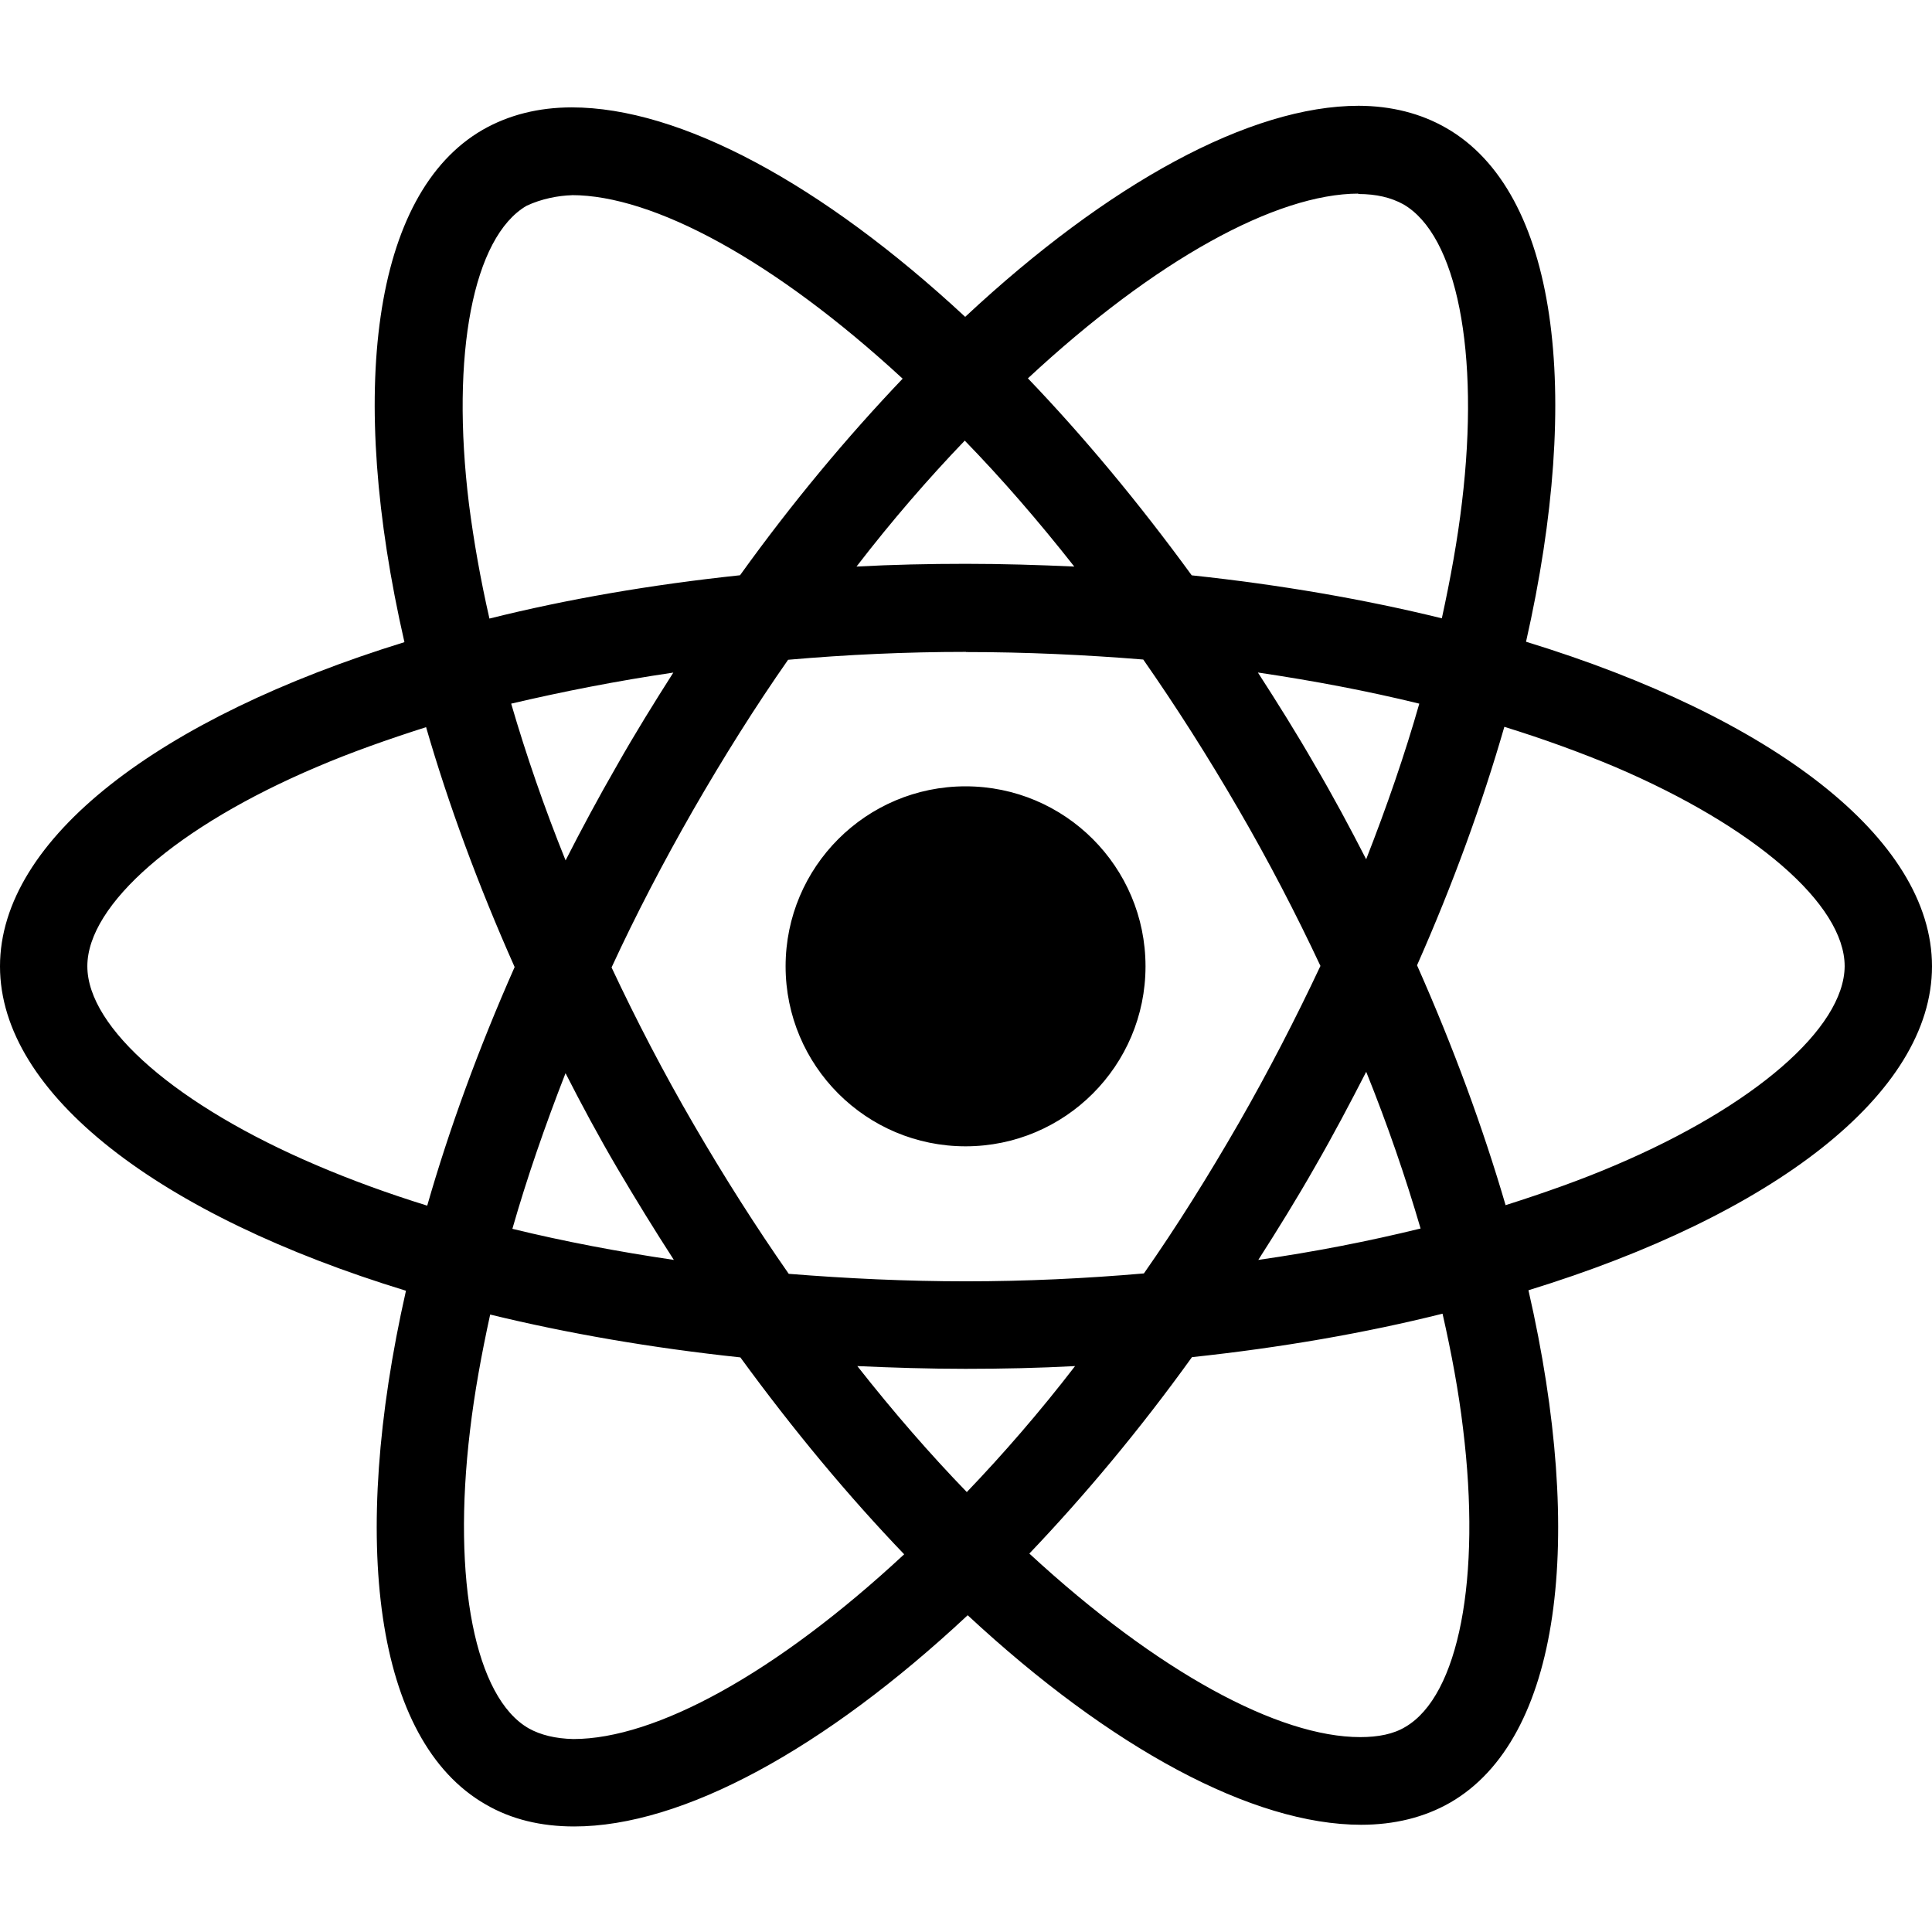
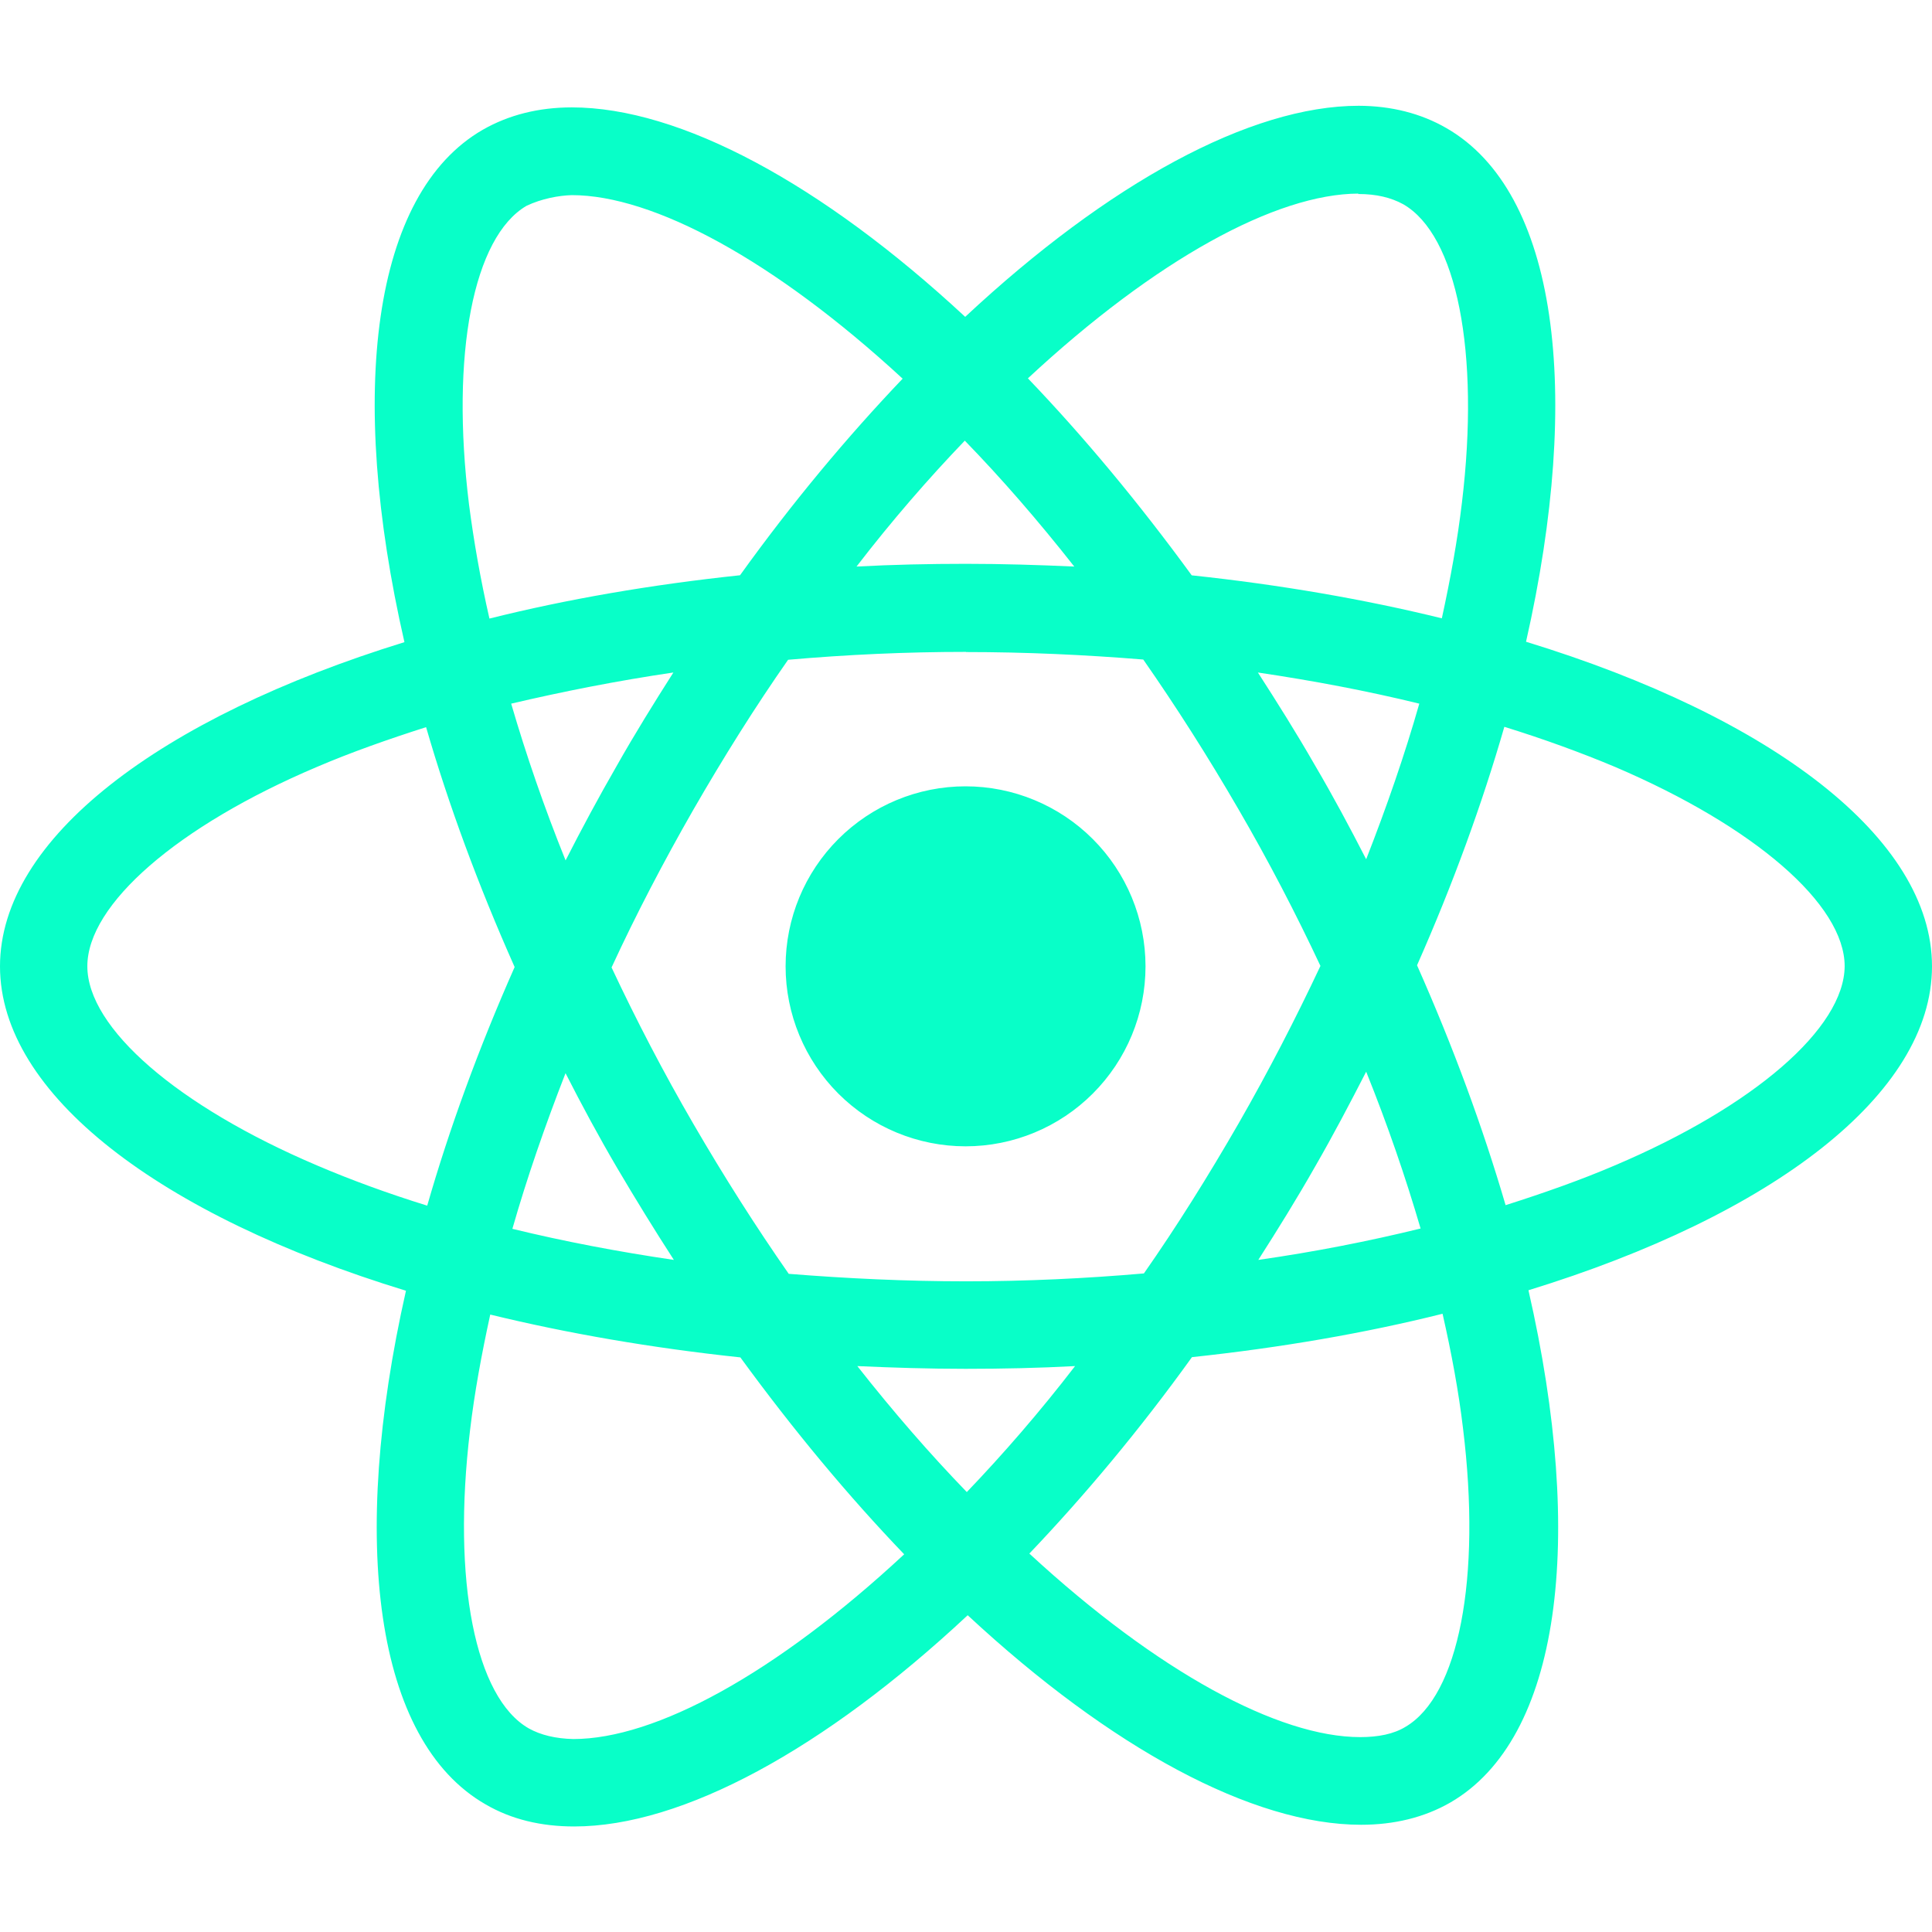
- <svg xmlns="http://www.w3.org/2000/svg" role="img" viewBox="0 0 24 24">
-   <path d="M14.23 12.004a2.236 2.236 0 0 1-2.235 2.236 2.236 2.236 0 0 1-2.236-2.236 2.236 2.236 0 0 1 2.235-2.236 2.236 2.236 0 0 1 2.236 2.236zm2.648-10.69c-1.346 0-3.107.96-4.888 2.622-1.78-1.653-3.542-2.602-4.887-2.602-.41 0-.783.093-1.106.278-1.375.793-1.683 3.264-.973 6.365C1.98 8.917 0 10.42 0 12.004c0 1.59 1.99 3.097 5.043 4.03-.704 3.113-.39 5.588.988 6.38.32.187.69.275 1.102.275 1.345 0 3.107-.96 4.888-2.624 1.78 1.654 3.542 2.603 4.887 2.603.41 0 .783-.09 1.106-.275 1.374-.792 1.683-3.263.973-6.365C22.02 15.096 24 13.59 24 12.004c0-1.59-1.99-3.097-5.043-4.032.704-3.11.39-5.587-.988-6.38-.318-.184-.688-.277-1.092-.278zm-.005 1.09v.006c.225 0 .406.044.558.127.666.382.955 1.835.73 3.704-.054.46-.142.945-.25 1.44-.96-.236-2.006-.417-3.107-.534-.66-.905-1.345-1.727-2.035-2.447 1.592-1.48 3.087-2.292 4.105-2.295zm-9.77.02c1.012 0 2.514.808 4.11 2.28-.686.72-1.37 1.537-2.02 2.442-1.107.117-2.154.298-3.113.538-.112-.49-.195-.964-.254-1.42-.23-1.868.054-3.32.714-3.707.19-.09.4-.127.563-.132zm4.882 3.05c.455.468.91.992 1.36 1.564-.44-.02-.89-.034-1.345-.034-.46 0-.915.01-1.36.034.44-.572.895-1.096 1.345-1.565zM12 8.1c.74 0 1.477.034 2.202.093.406.582.802 1.203 1.183 1.86.372.64.71 1.29 1.018 1.946-.308.655-.646 1.31-1.013 1.95-.38.66-.773 1.288-1.18 1.87-.728.063-1.466.098-2.21.098-.74 0-1.477-.035-2.202-.093-.406-.582-.802-1.204-1.183-1.86-.372-.64-.71-1.29-1.018-1.946.303-.657.646-1.313 1.013-1.954.38-.66.773-1.286 1.18-1.868.728-.064 1.466-.098 2.21-.098zm-3.635.254c-.24.377-.48.763-.704 1.16-.225.39-.435.782-.635 1.174-.265-.656-.49-1.31-.676-1.947.64-.15 1.315-.283 2.015-.386zm7.26 0c.695.103 1.365.23 2.006.387-.18.632-.405 1.282-.66 1.933-.2-.39-.41-.783-.64-1.174-.225-.392-.465-.774-.705-1.146zm3.063.675c.484.15.944.317 1.375.498 1.732.74 2.852 1.708 2.852 2.476-.005.768-1.125 1.74-2.857 2.475-.42.18-.88.342-1.355.493-.28-.958-.646-1.956-1.1-2.98.45-1.017.81-2.01 1.085-2.964zm-13.395.004c.278.96.645 1.957 1.1 2.98-.45 1.017-.812 2.01-1.086 2.964-.484-.15-.944-.318-1.37-.5-1.732-.737-2.852-1.706-2.852-2.474 0-.768 1.12-1.742 2.852-2.476.42-.18.88-.342 1.356-.494zm11.678 4.28c.265.657.49 1.312.676 1.948-.64.157-1.316.29-2.016.39.24-.375.48-.762.705-1.158.225-.39.435-.788.636-1.18zm-9.945.02c.2.392.41.783.64 1.175.23.39.465.772.705 1.143-.695-.102-1.365-.23-2.006-.386.18-.63.406-1.282.66-1.933zM17.92 16.32c.112.493.2.968.254 1.423.23 1.868-.054 3.32-.714 3.708-.147.09-.338.128-.563.128-1.012 0-2.514-.807-4.11-2.28.686-.72 1.37-1.536 2.02-2.44 1.107-.118 2.154-.3 3.113-.54zm-11.83.01c.96.234 2.006.415 3.107.532.66.905 1.345 1.727 2.035 2.446-1.595 1.483-3.092 2.295-4.11 2.295-.22-.005-.406-.05-.553-.132-.666-.38-.955-1.834-.73-3.703.054-.46.142-.944.25-1.438zm4.56.64c.44.02.89.034 1.345.034.46 0 .915-.01 1.36-.034-.44.572-.895 1.095-1.345 1.565-.455-.47-.91-.993-1.36-1.565z" />
+ <svg xmlns="http://www.w3.org/2000/svg" width="24" height="24" viewBox="0 0 24 24" fill="none">
+   <path d="M14.23 12.004C14.23 12.597 13.995 13.165 13.575 13.585C13.156 14.004 12.588 14.24 11.995 14.24C11.402 14.24 10.833 14.004 10.414 13.585C9.995 13.166 9.759 12.597 9.759 12.004C9.759 11.411 9.994 10.843 10.414 10.423C10.833 10.004 11.401 9.768 11.994 9.768C12.587 9.768 13.156 10.004 13.575 10.423C13.994 10.842 14.23 11.411 14.23 12.004ZM16.878 1.314C15.532 1.314 13.771 2.274 11.99 3.936C10.21 2.283 8.448 1.334 7.103 1.334C6.693 1.334 6.32 1.427 5.997 1.612C4.622 2.405 4.314 4.876 5.024 7.977C1.98 8.917 0 10.42 0 12.004C0 13.594 1.99 15.101 5.043 16.034C4.339 19.147 4.653 21.622 6.031 22.414C6.351 22.601 6.721 22.689 7.133 22.689C8.478 22.689 10.24 21.729 12.021 20.065C13.801 21.719 15.563 22.668 16.908 22.668C17.318 22.668 17.691 22.578 18.014 22.393C19.388 21.601 19.697 19.13 18.987 16.028C22.02 15.096 24 13.59 24 12.004C24 10.414 22.01 8.907 18.957 7.972C19.661 4.862 19.347 2.385 17.969 1.592C17.651 1.408 17.282 1.315 16.878 1.314ZM16.873 2.404V2.41C17.098 2.41 17.279 2.454 17.431 2.537C18.097 2.919 18.386 4.372 18.161 6.241C18.107 6.701 18.019 7.186 17.911 7.681C16.951 7.445 15.905 7.264 14.804 7.147C14.144 6.242 13.459 5.42 12.769 4.7C14.361 3.22 15.856 2.408 16.874 2.405L16.873 2.404ZM7.103 2.424C8.115 2.424 9.617 3.232 11.213 4.704C10.527 5.424 9.843 6.241 9.193 7.146C8.086 7.263 7.039 7.444 6.08 7.684C5.968 7.194 5.885 6.72 5.826 6.264C5.596 4.396 5.88 2.944 6.54 2.557C6.73 2.467 6.94 2.429 7.103 2.424ZM11.985 5.474C12.44 5.942 12.895 6.466 13.345 7.038C12.905 7.018 12.455 7.004 12 7.004C11.54 7.004 11.085 7.014 10.64 7.038C11.08 6.466 11.535 5.943 11.985 5.474ZM12 8.1C12.74 8.1 13.477 8.134 14.202 8.193C14.608 8.775 15.004 9.396 15.385 10.053C15.757 10.693 16.095 11.343 16.403 11.999C16.095 12.654 15.757 13.309 15.39 13.949C15.01 14.609 14.617 15.237 14.21 15.819C13.482 15.882 12.744 15.917 12 15.917C11.26 15.917 10.523 15.882 9.798 15.824C9.392 15.242 8.996 14.62 8.615 13.964C8.243 13.324 7.905 12.674 7.597 12.018C7.9 11.361 8.243 10.705 8.61 10.064C8.99 9.404 9.383 8.778 9.79 8.196C10.518 8.132 11.256 8.098 12 8.098V8.1ZM8.365 8.354C8.125 8.731 7.885 9.117 7.661 9.514C7.436 9.904 7.226 10.296 7.026 10.688C6.761 10.032 6.536 9.378 6.35 8.741C6.99 8.591 7.665 8.457 8.365 8.354ZM15.625 8.354C16.32 8.457 16.99 8.584 17.631 8.741C17.451 9.373 17.226 10.023 16.971 10.674C16.771 10.284 16.561 9.891 16.331 9.5C16.106 9.108 15.866 8.726 15.626 8.354H15.625ZM18.688 9.029C19.172 9.179 19.632 9.346 20.063 9.527C21.795 10.267 22.915 11.235 22.915 12.003C22.91 12.771 21.79 13.743 20.058 14.478C19.638 14.658 19.178 14.82 18.703 14.971C18.423 14.013 18.057 13.015 17.603 11.991C18.053 10.974 18.413 9.981 18.688 9.027V9.029ZM5.293 9.033C5.571 9.993 5.938 10.99 6.393 12.013C5.943 13.03 5.581 14.023 5.307 14.977C4.823 14.827 4.363 14.659 3.937 14.477C2.205 13.74 1.085 12.771 1.085 12.003C1.085 11.235 2.205 10.261 3.937 9.527C4.357 9.347 4.817 9.185 5.293 9.033ZM16.971 13.313C17.236 13.97 17.461 14.625 17.647 15.261C17.007 15.418 16.331 15.551 15.631 15.651C15.871 15.276 16.111 14.889 16.336 14.493C16.561 14.103 16.77 13.705 16.971 13.313ZM7.026 13.333C7.226 13.725 7.436 14.116 7.666 14.508C7.896 14.898 8.131 15.28 8.371 15.651C7.676 15.549 7.006 15.421 6.365 15.265C6.545 14.635 6.771 13.983 7.025 13.332L7.026 13.333ZM17.92 16.32C18.032 16.813 18.12 17.288 18.174 17.743C18.404 19.611 18.12 21.063 17.46 21.451C17.313 21.541 17.122 21.579 16.897 21.579C15.885 21.579 14.383 20.772 12.787 19.299C13.473 18.579 14.157 17.763 14.807 16.859C15.914 16.741 16.961 16.56 17.92 16.32ZM6.09 16.33C7.05 16.564 8.096 16.745 9.197 16.862C9.857 17.767 10.542 18.589 11.232 19.308C9.637 20.791 8.14 21.603 7.122 21.603C6.902 21.598 6.716 21.553 6.569 21.471C5.903 21.091 5.614 19.637 5.839 17.768C5.893 17.308 5.982 16.824 6.09 16.33ZM10.65 16.97C11.09 16.99 11.54 17.004 11.995 17.004C12.455 17.004 12.91 16.994 13.355 16.97C12.915 17.542 12.46 18.065 12.01 18.535C11.555 18.065 11.1 17.542 10.65 16.97Z" fill="#08FFC8" />
</svg>
